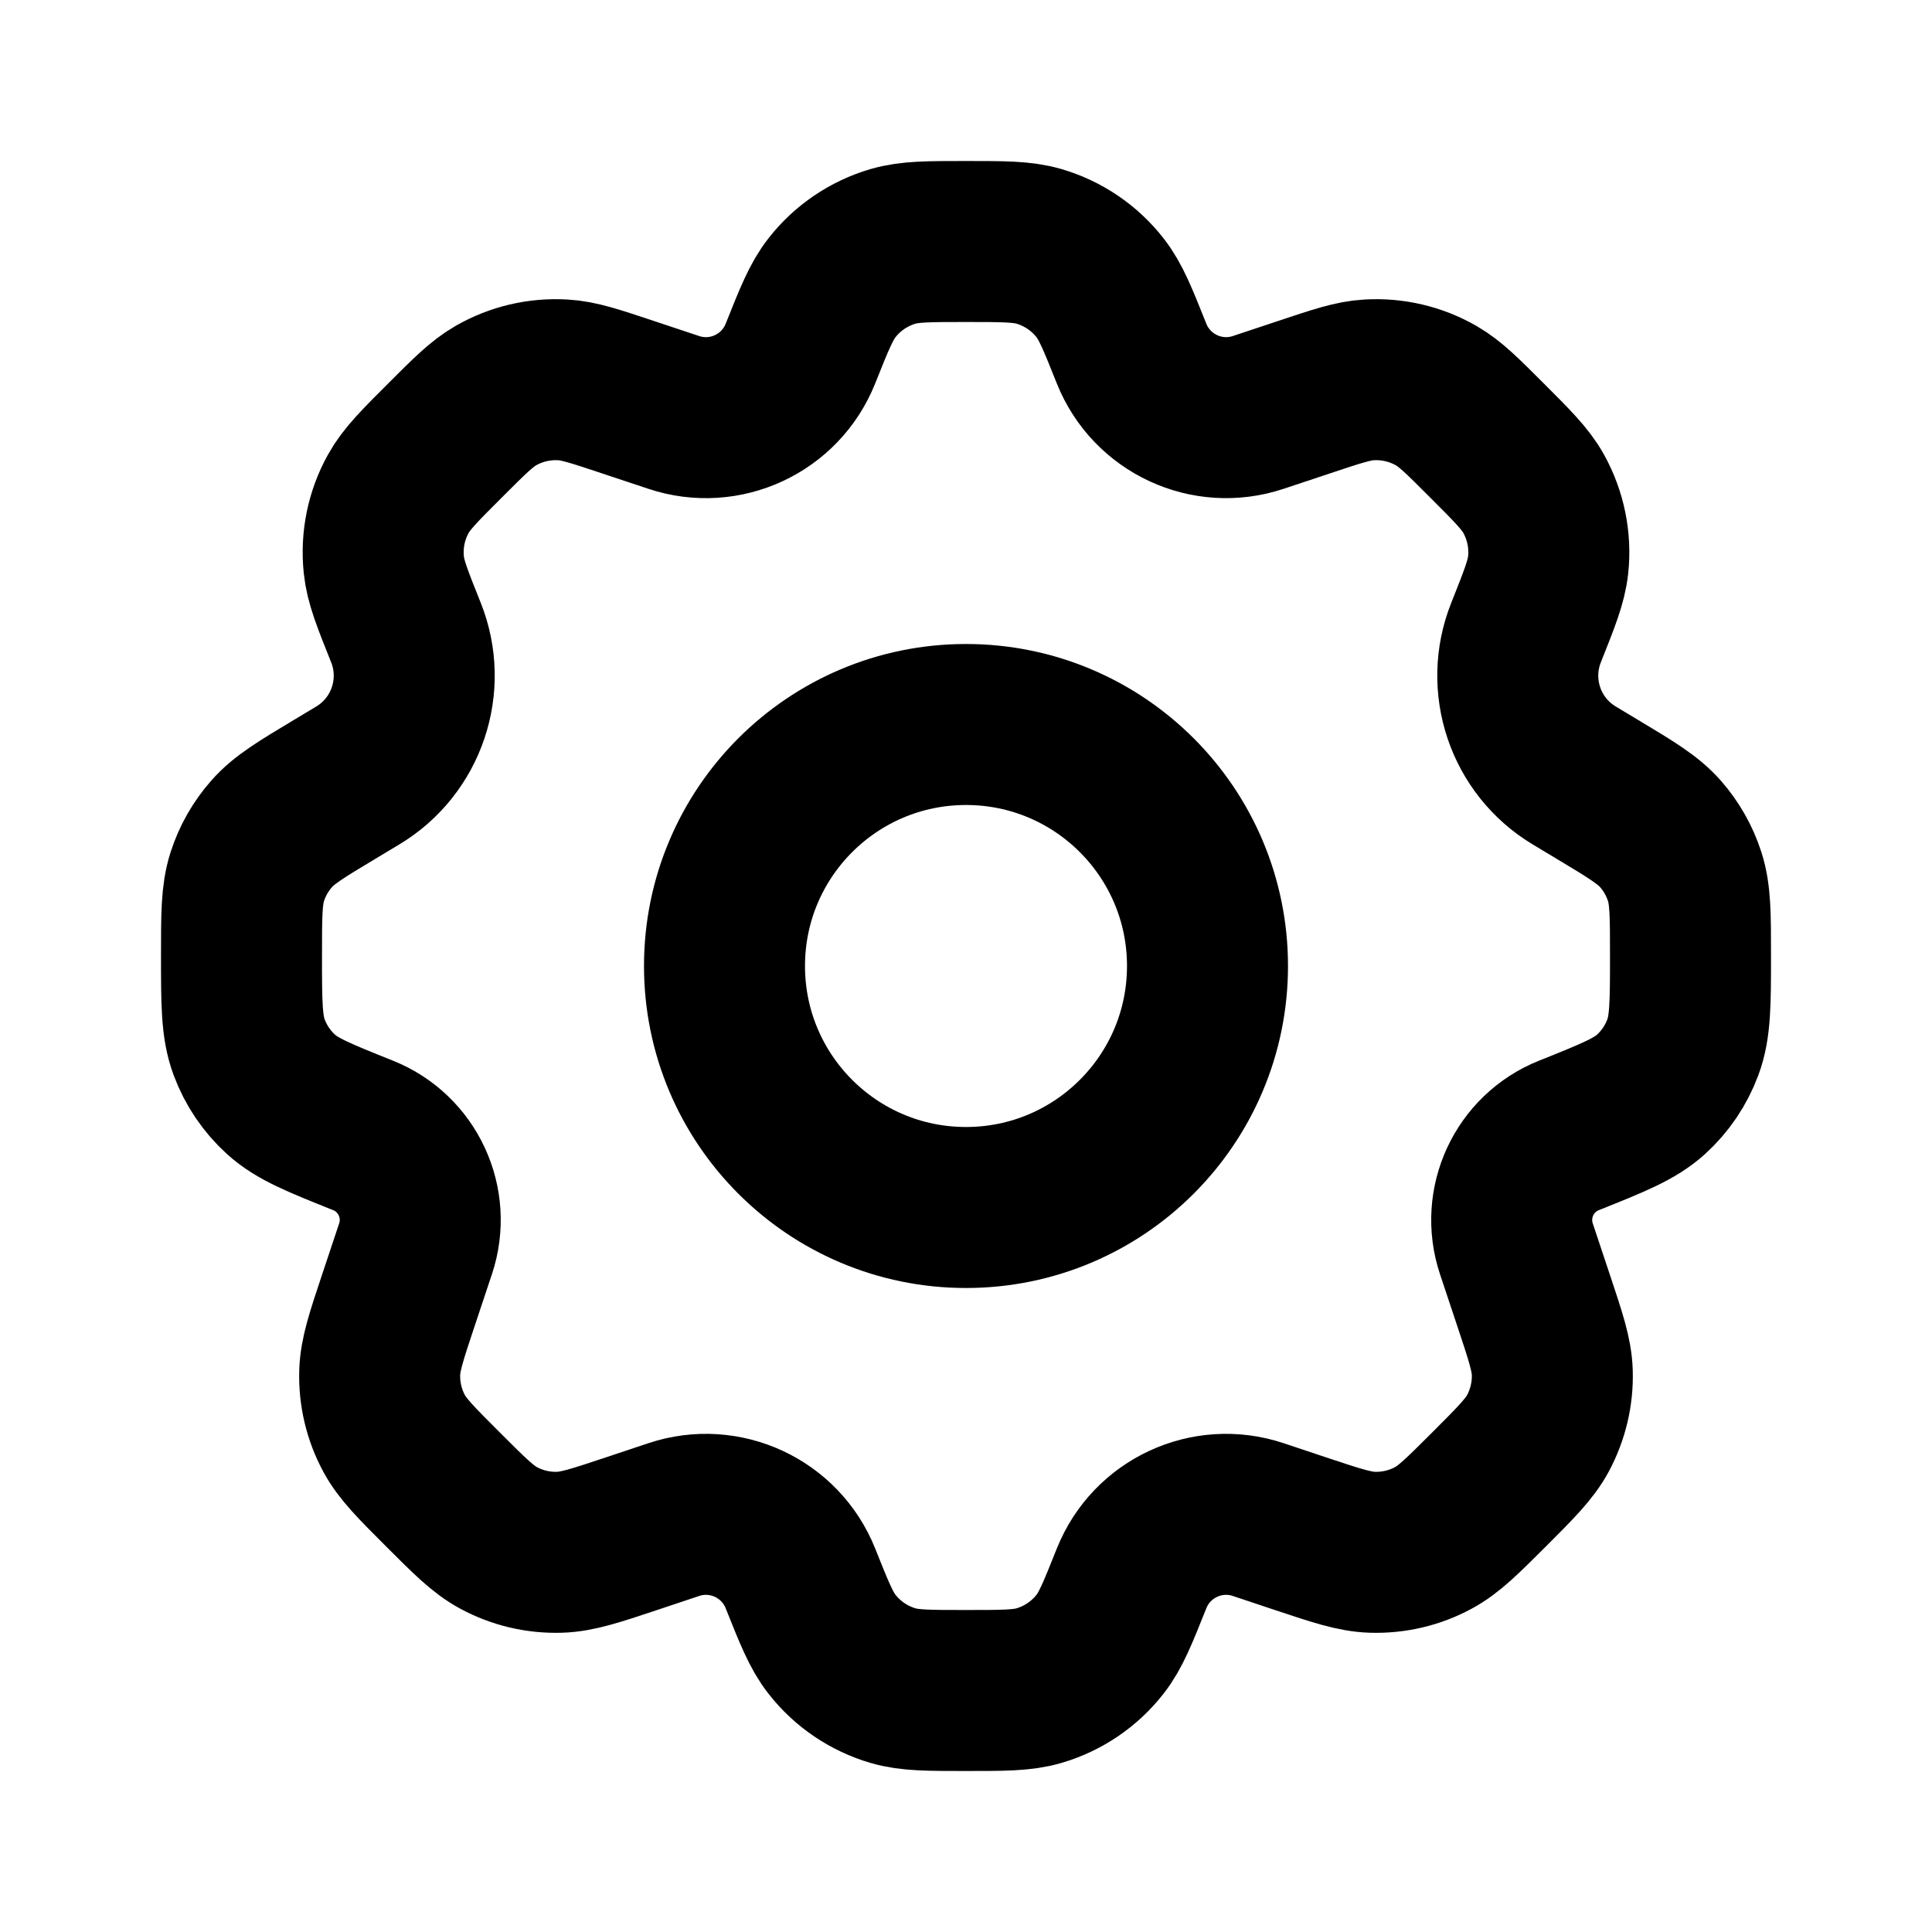
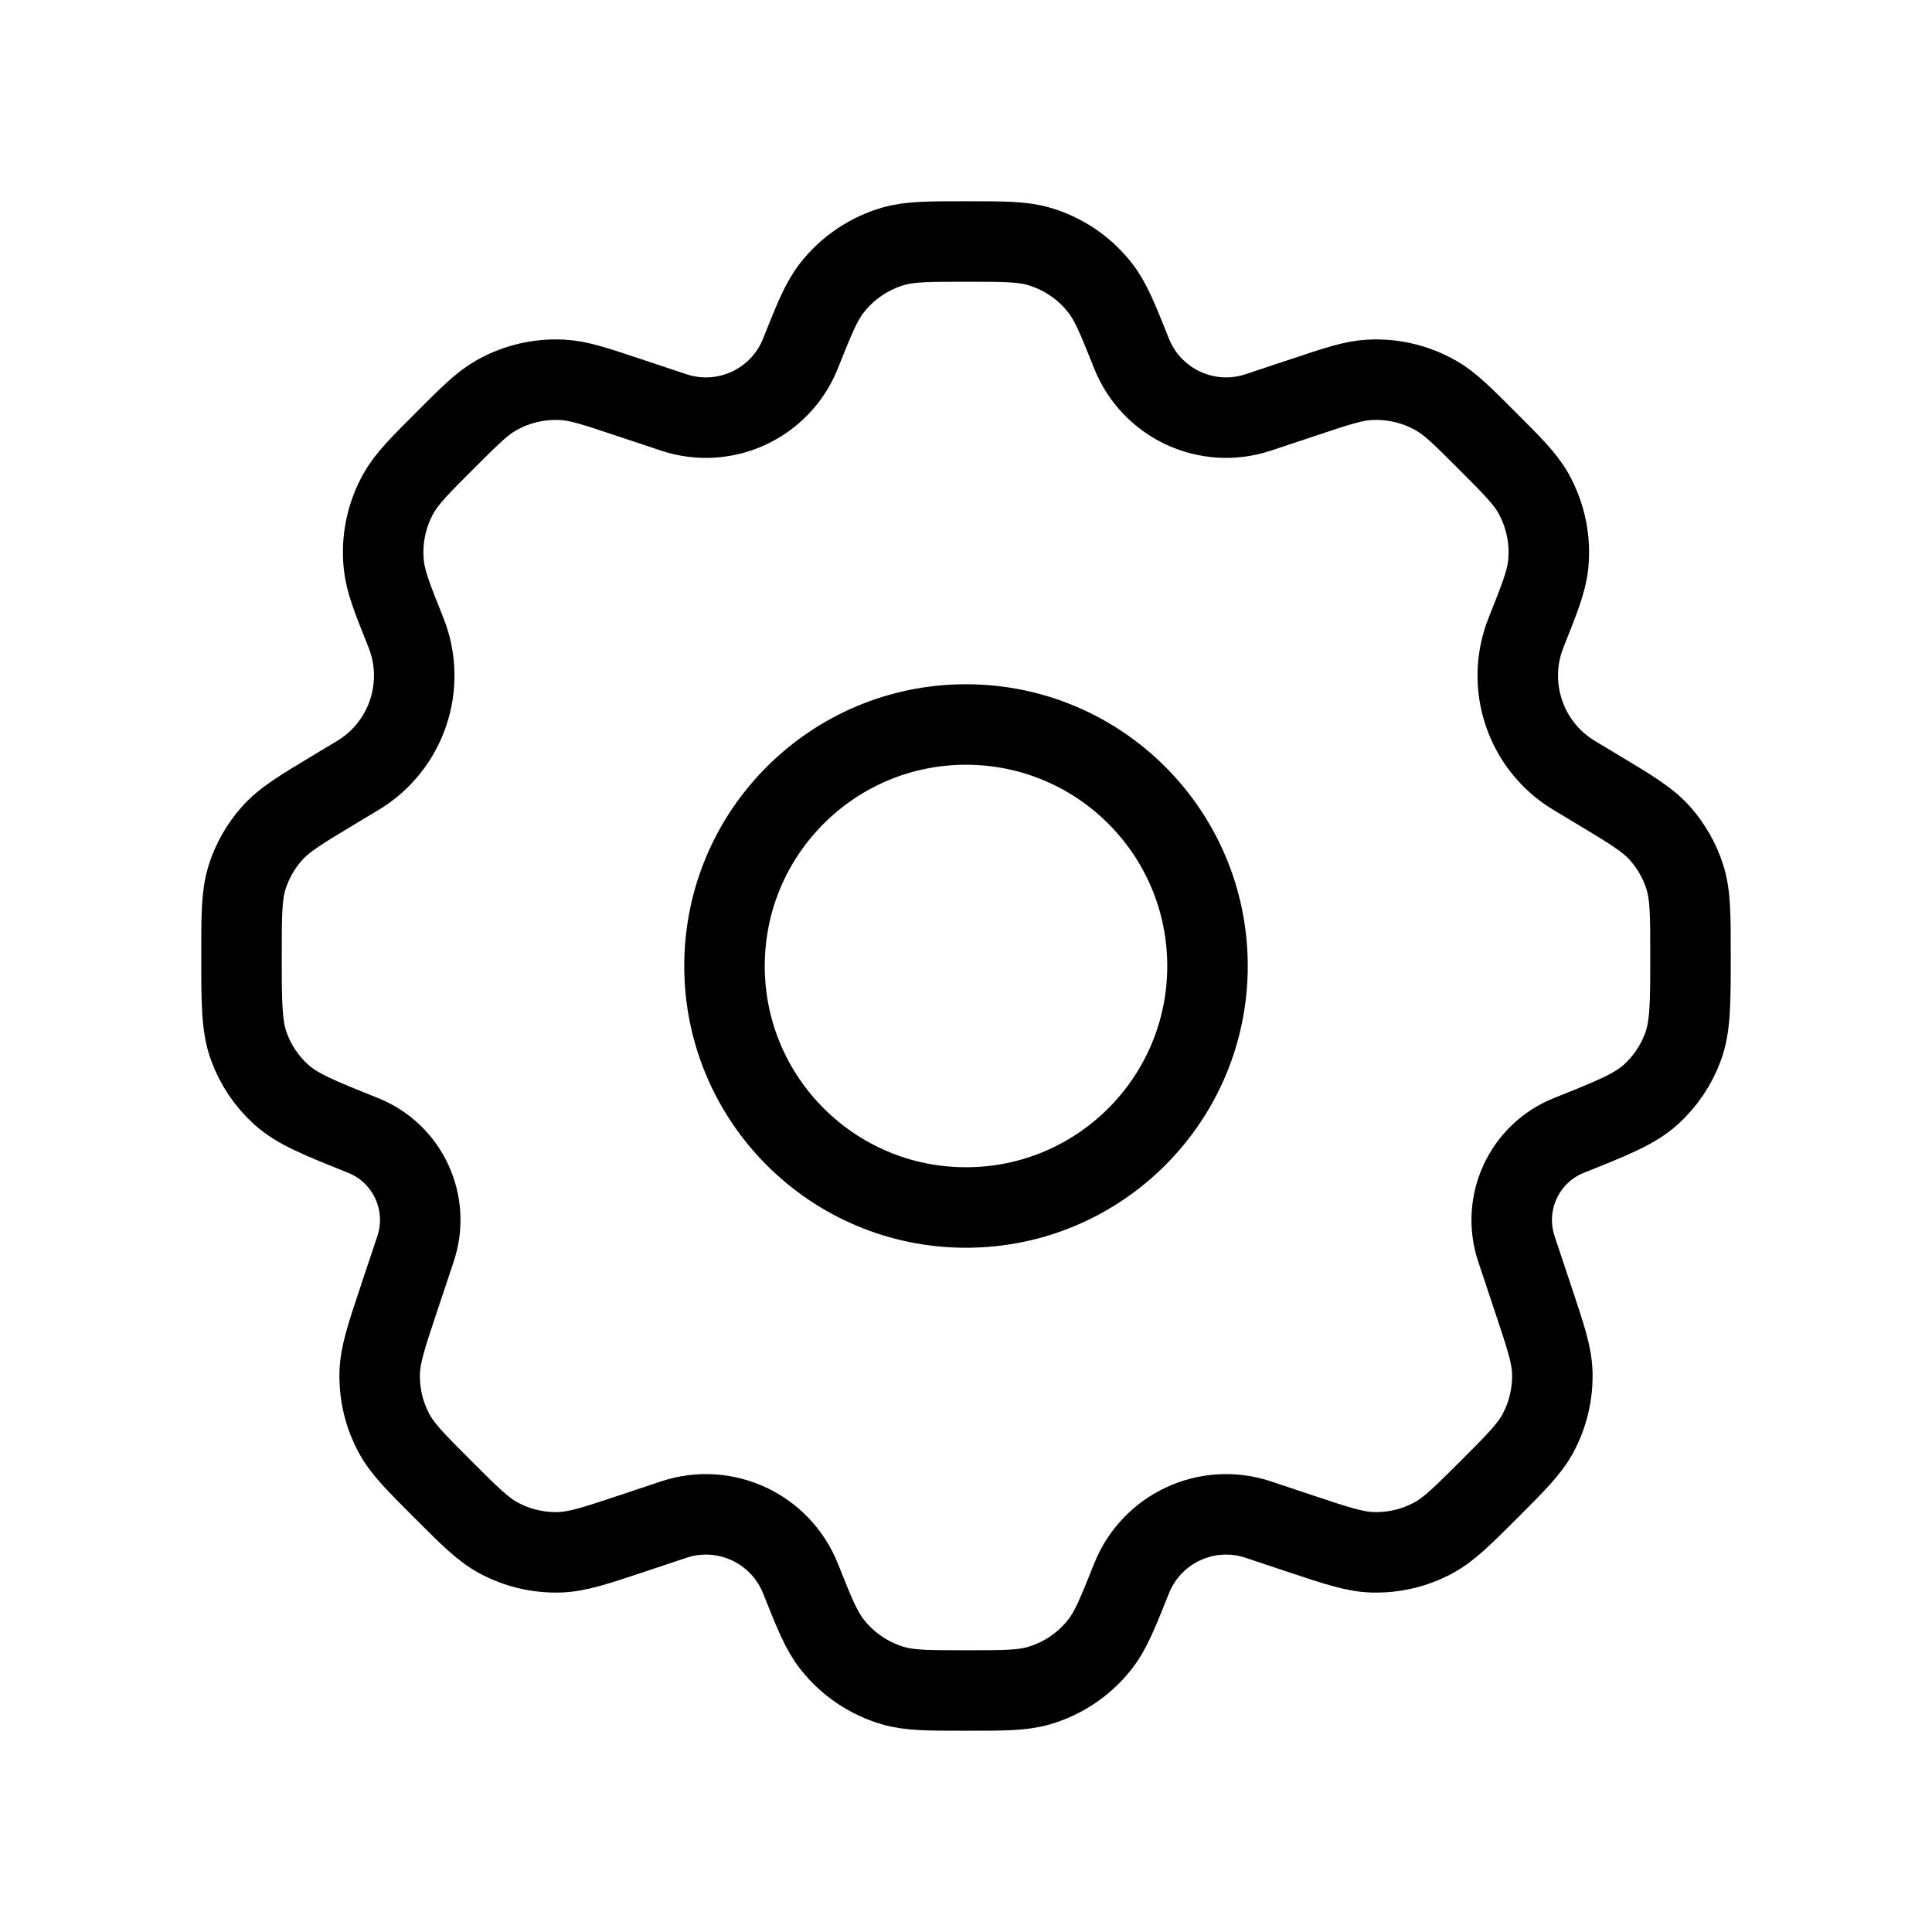
- <svg xmlns="http://www.w3.org/2000/svg" width="800px" height="800px" viewBox="0 0 24 24" fill="none">
-   <path d="M15 12C15 13.657 13.657 15 12 15C10.343 15 9 13.657 9 12C9 10.343 10.343 9 12 9C13.657 9 15 10.343 15 12Z" stroke="#000000" stroke-width="2" stroke-linecap="round" stroke-linejoin="round" />
-   <path d="M12.905 3.06C12.699 3 12.466 3 12 3C11.534 3 11.301 3 11.095 3.06C10.794 3.148 10.528 3.328 10.335 3.575C10.202 3.744 10.116 3.96 9.943 4.393C9.694 5.015 9.004 5.335 8.369 5.123L7.798 4.933C7.393 4.798 7.19 4.73 6.992 4.719C6.7 4.702 6.41 4.77 6.157 4.916C5.985 5.015 5.834 5.166 5.532 5.468C5.211 5.788 5.051 5.949 4.949 6.132C4.799 6.401 4.736 6.709 4.768 7.016C4.789 7.224 4.873 7.434 5.042 7.856C5.306 8.515 5.052 9.269 4.443 9.634L4.165 9.801C3.74 10.056 3.528 10.183 3.374 10.359C3.237 10.514 3.134 10.696 3.071 10.893C3 11.116 3 11.366 3 11.866C3 12.459 3 12.755 3.095 13.009C3.178 13.233 3.314 13.434 3.491 13.595C3.692 13.777 3.964 13.886 4.509 14.104C5.065 14.326 5.352 14.944 5.162 15.513L4.947 16.158C4.798 16.605 4.724 16.829 4.717 17.049C4.709 17.313 4.77 17.574 4.896 17.807C5 18 5.167 18.167 5.5 18.5C5.833 18.833 6 19 6.193 19.104C6.426 19.23 6.687 19.291 6.951 19.283C7.171 19.276 7.395 19.202 7.842 19.053L8.369 18.877C9.004 18.665 9.694 18.985 9.943 19.607C10.116 20.04 10.202 20.256 10.335 20.425C10.528 20.672 10.794 20.852 11.095 20.94C11.301 21 11.534 21 12 21C12.466 21 12.699 21 12.905 20.94C13.206 20.852 13.472 20.672 13.665 20.425C13.798 20.256 13.884 20.04 14.057 19.607C14.306 18.985 14.996 18.665 15.631 18.877L16.158 19.053C16.605 19.202 16.829 19.276 17.048 19.283C17.312 19.291 17.574 19.23 17.806 19.104C18 19 18.166 18.833 18.5 18.5C18.833 18.167 18.999 18 19.104 17.807C19.229 17.574 19.291 17.313 19.283 17.049C19.276 16.829 19.201 16.605 19.052 16.158L18.837 15.513C18.648 14.944 18.934 14.326 19.491 14.104C20.036 13.886 20.308 13.777 20.509 13.595C20.686 13.434 20.822 13.233 20.905 13.009C21 12.755 21 12.459 21 11.866C21 11.366 21 11.116 20.929 10.893C20.866 10.696 20.763 10.514 20.627 10.359C20.472 10.183 20.26 10.056 19.835 9.801L19.557 9.634C18.948 9.269 18.694 8.515 18.958 7.856C19.126 7.434 19.21 7.224 19.232 7.015C19.264 6.709 19.2 6.401 19.051 6.132C18.949 5.949 18.788 5.788 18.468 5.468C18.166 5.166 18.015 5.015 17.843 4.916C17.589 4.77 17.299 4.702 17.008 4.719C16.809 4.73 16.607 4.798 16.202 4.933L15.631 5.123C14.996 5.335 14.306 5.014 14.057 4.393C13.884 3.96 13.798 3.744 13.665 3.575C13.472 3.328 13.206 3.148 12.905 3.06Z" stroke="#000000" stroke-width="2" stroke-linecap="round" stroke-linejoin="round" />
+ <svg width="30" height="30" viewBox="0 0 24 24" fill="none">
+   <path d="M15 12C15 13.657 13.657 15 12 15C10.343 15 9 13.657 9 12C9 10.343 10.343 9 12 9C13.657 9 15 10.343 15 12Z" stroke="currentColor" strokeWidth="2" strokeLinecap="round" strokeLinejoin="round" />
+   <path d="M12.905 3.06C12.699 3 12.466 3 12 3C11.534 3 11.301 3 11.095 3.06C10.794 3.148 10.528 3.328 10.335 3.575C10.202 3.744 10.116 3.96 9.943 4.393C9.694 5.015 9.004 5.335 8.369 5.123L7.798 4.933C7.393 4.798 7.19 4.73 6.992 4.719C6.7 4.702 6.41 4.77 6.157 4.916C5.985 5.015 5.834 5.166 5.532 5.468C5.211 5.788 5.051 5.949 4.949 6.132C4.799 6.401 4.736 6.709 4.768 7.016C4.789 7.224 4.873 7.434 5.042 7.856C5.306 8.515 5.052 9.269 4.443 9.634L4.165 9.801C3.74 10.056 3.528 10.183 3.374 10.359C3.237 10.514 3.134 10.696 3.071 10.893C3 11.116 3 11.366 3 11.866C3 12.459 3 12.755 3.095 13.009C3.178 13.233 3.314 13.434 3.491 13.595C3.692 13.777 3.964 13.886 4.509 14.104C5.065 14.326 5.352 14.944 5.162 15.513L4.947 16.158C4.798 16.605 4.724 16.829 4.717 17.049C4.709 17.313 4.77 17.574 4.896 17.807C5 18 5.167 18.167 5.5 18.5C5.833 18.833 6 19 6.193 19.104C6.426 19.23 6.687 19.291 6.951 19.283C7.171 19.276 7.395 19.202 7.842 19.053L8.369 18.877C9.004 18.665 9.694 18.985 9.943 19.607C10.116 20.04 10.202 20.256 10.335 20.425C10.528 20.672 10.794 20.852 11.095 20.94C11.301 21 11.534 21 12 21C12.466 21 12.699 21 12.905 20.94C13.206 20.852 13.472 20.672 13.665 20.425C13.798 20.256 13.884 20.04 14.057 19.607C14.306 18.985 14.996 18.665 15.631 18.877L16.158 19.053C16.605 19.202 16.829 19.276 17.048 19.283C17.312 19.291 17.574 19.23 17.806 19.104C18 19 18.166 18.833 18.5 18.5C18.833 18.167 18.999 18 19.104 17.807C19.229 17.574 19.291 17.313 19.283 17.049C19.276 16.829 19.201 16.605 19.052 16.158L18.837 15.513C18.648 14.944 18.934 14.326 19.491 14.104C20.036 13.886 20.308 13.777 20.509 13.595C20.686 13.434 20.822 13.233 20.905 13.009C21 12.755 21 12.459 21 11.866C21 11.366 21 11.116 20.929 10.893C20.866 10.696 20.763 10.514 20.627 10.359C20.472 10.183 20.26 10.056 19.835 9.801L19.557 9.634C18.948 9.269 18.694 8.515 18.958 7.856C19.126 7.434 19.21 7.224 19.232 7.015C19.264 6.709 19.2 6.401 19.051 6.132C18.949 5.949 18.788 5.788 18.468 5.468C18.166 5.166 18.015 5.015 17.843 4.916C17.589 4.77 17.299 4.702 17.008 4.719C16.809 4.73 16.607 4.798 16.202 4.933L15.631 5.123C14.996 5.335 14.306 5.014 14.057 4.393C13.884 3.96 13.798 3.744 13.665 3.575C13.472 3.328 13.206 3.148 12.905 3.06Z" stroke="currentColor" strokeWidth="2" strokeLinecap="round" strokeLinejoin="round" />
</svg>
